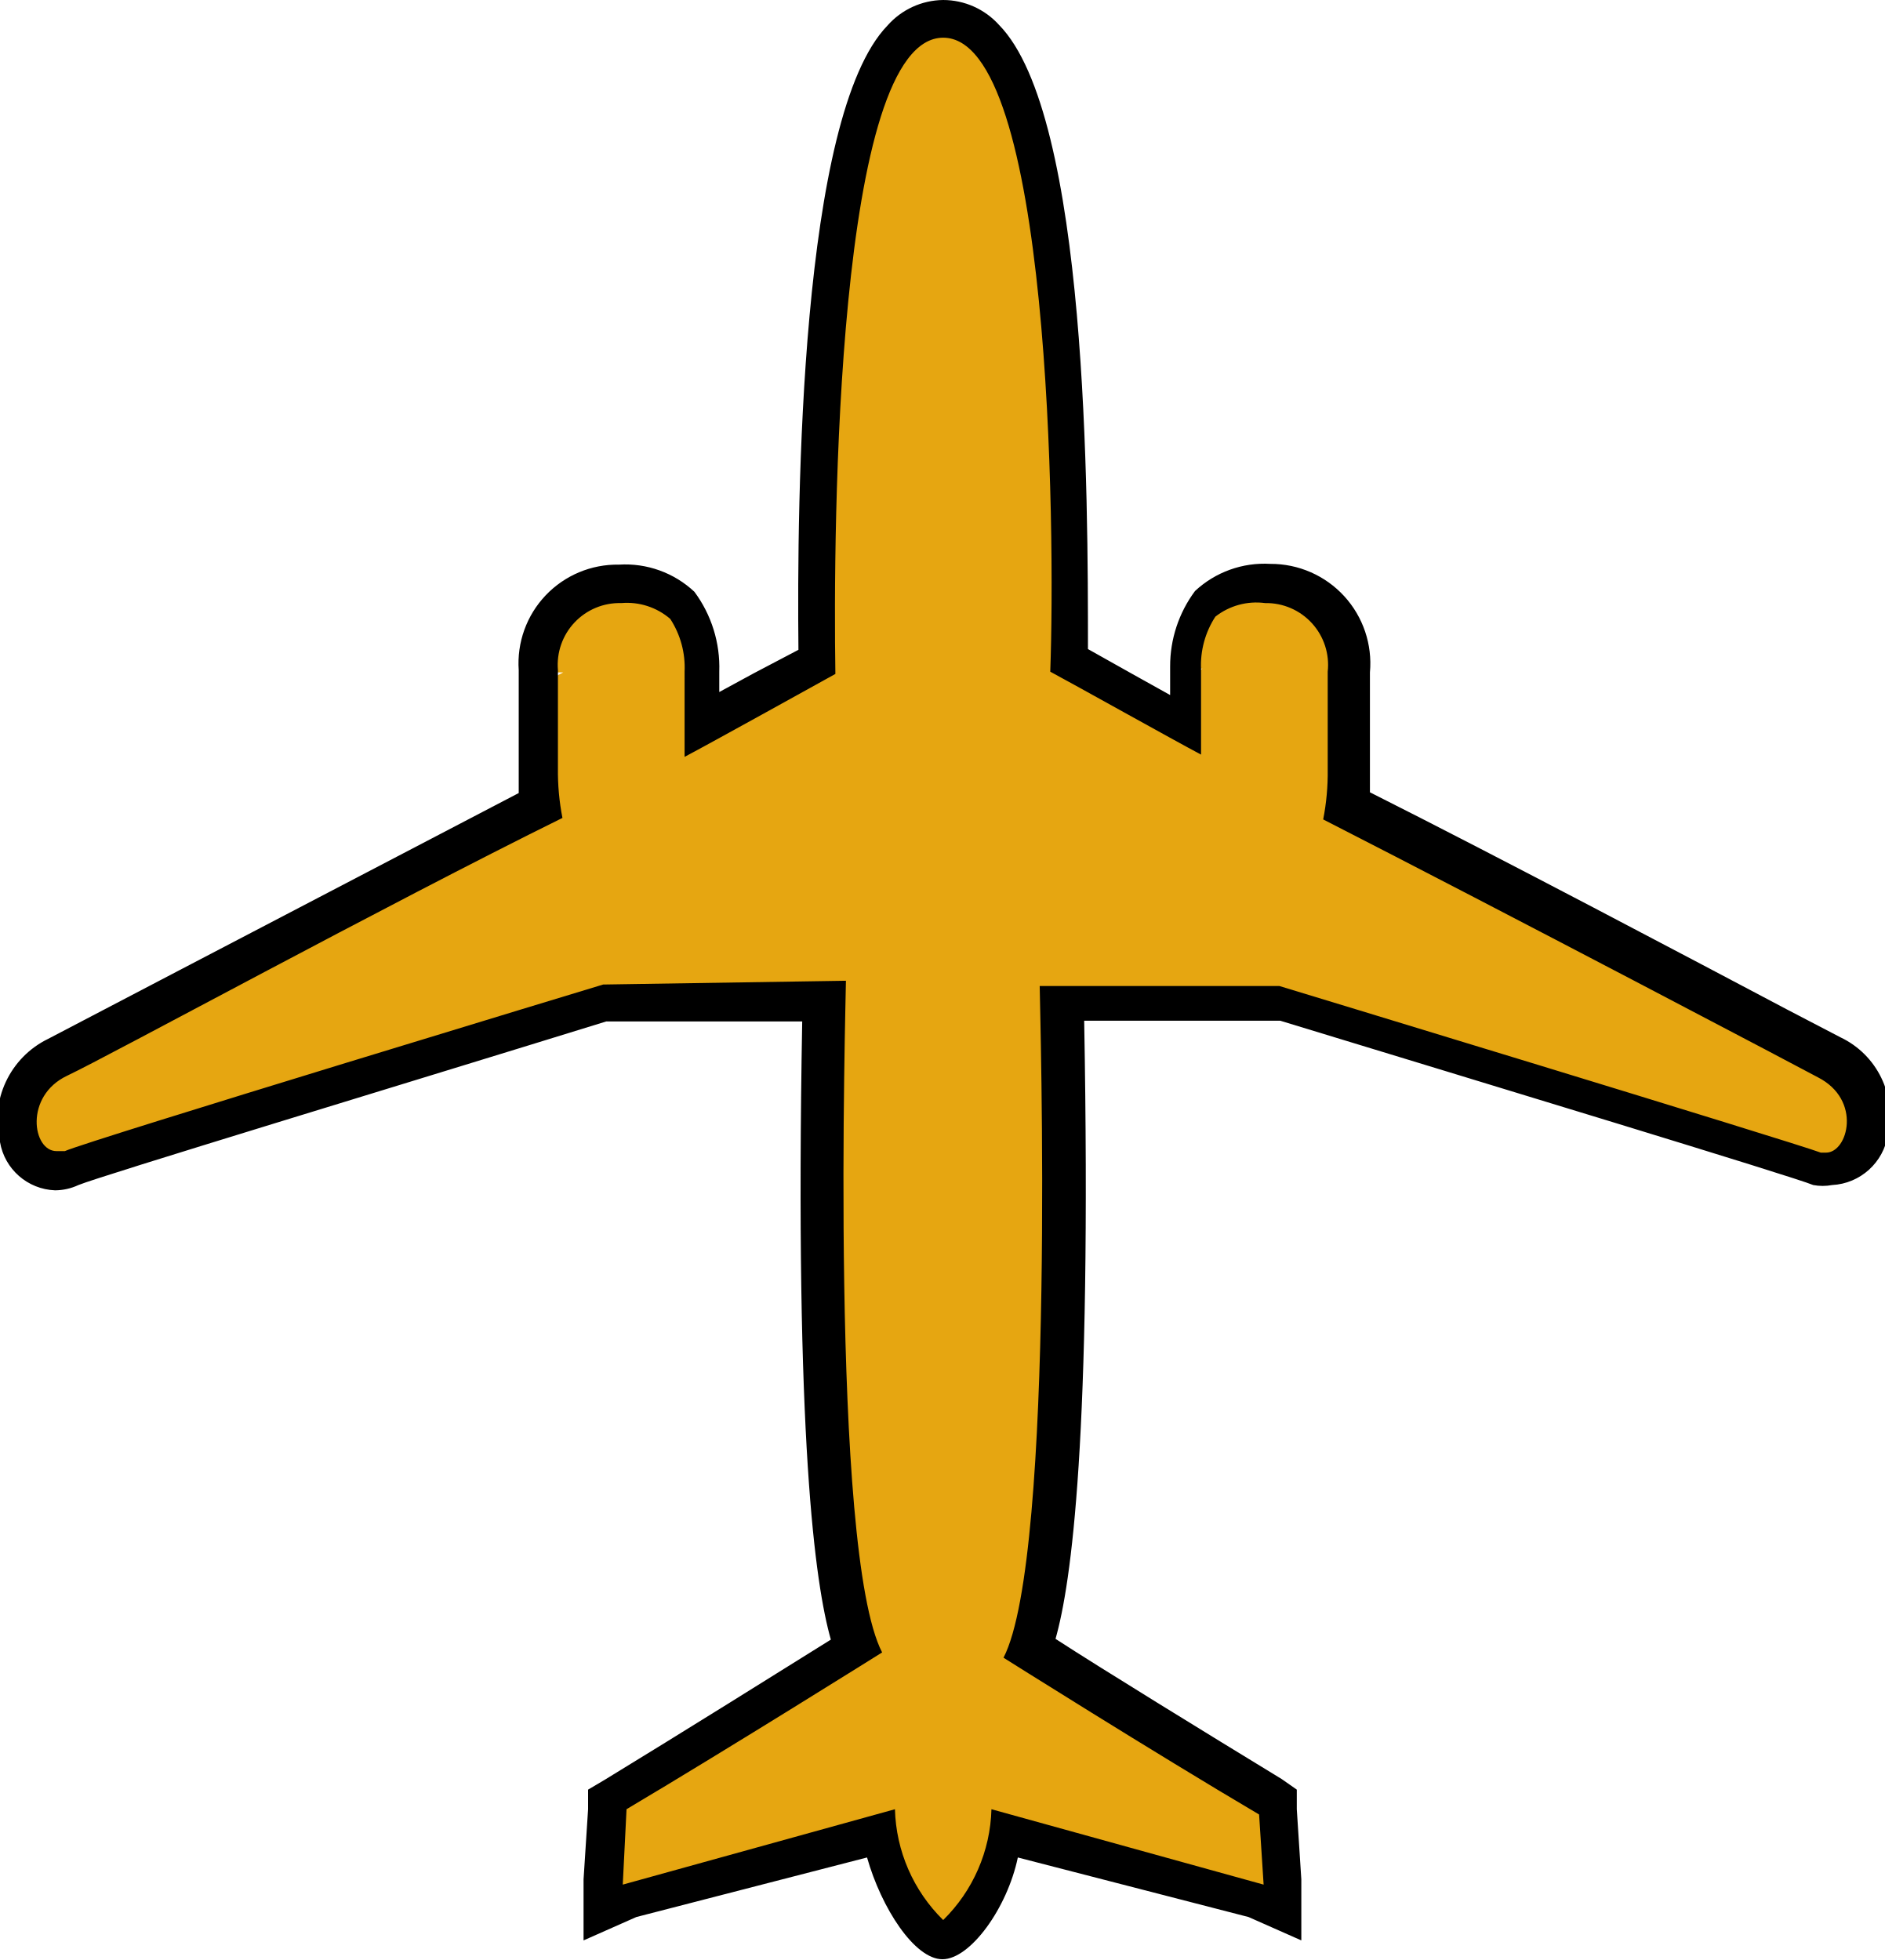
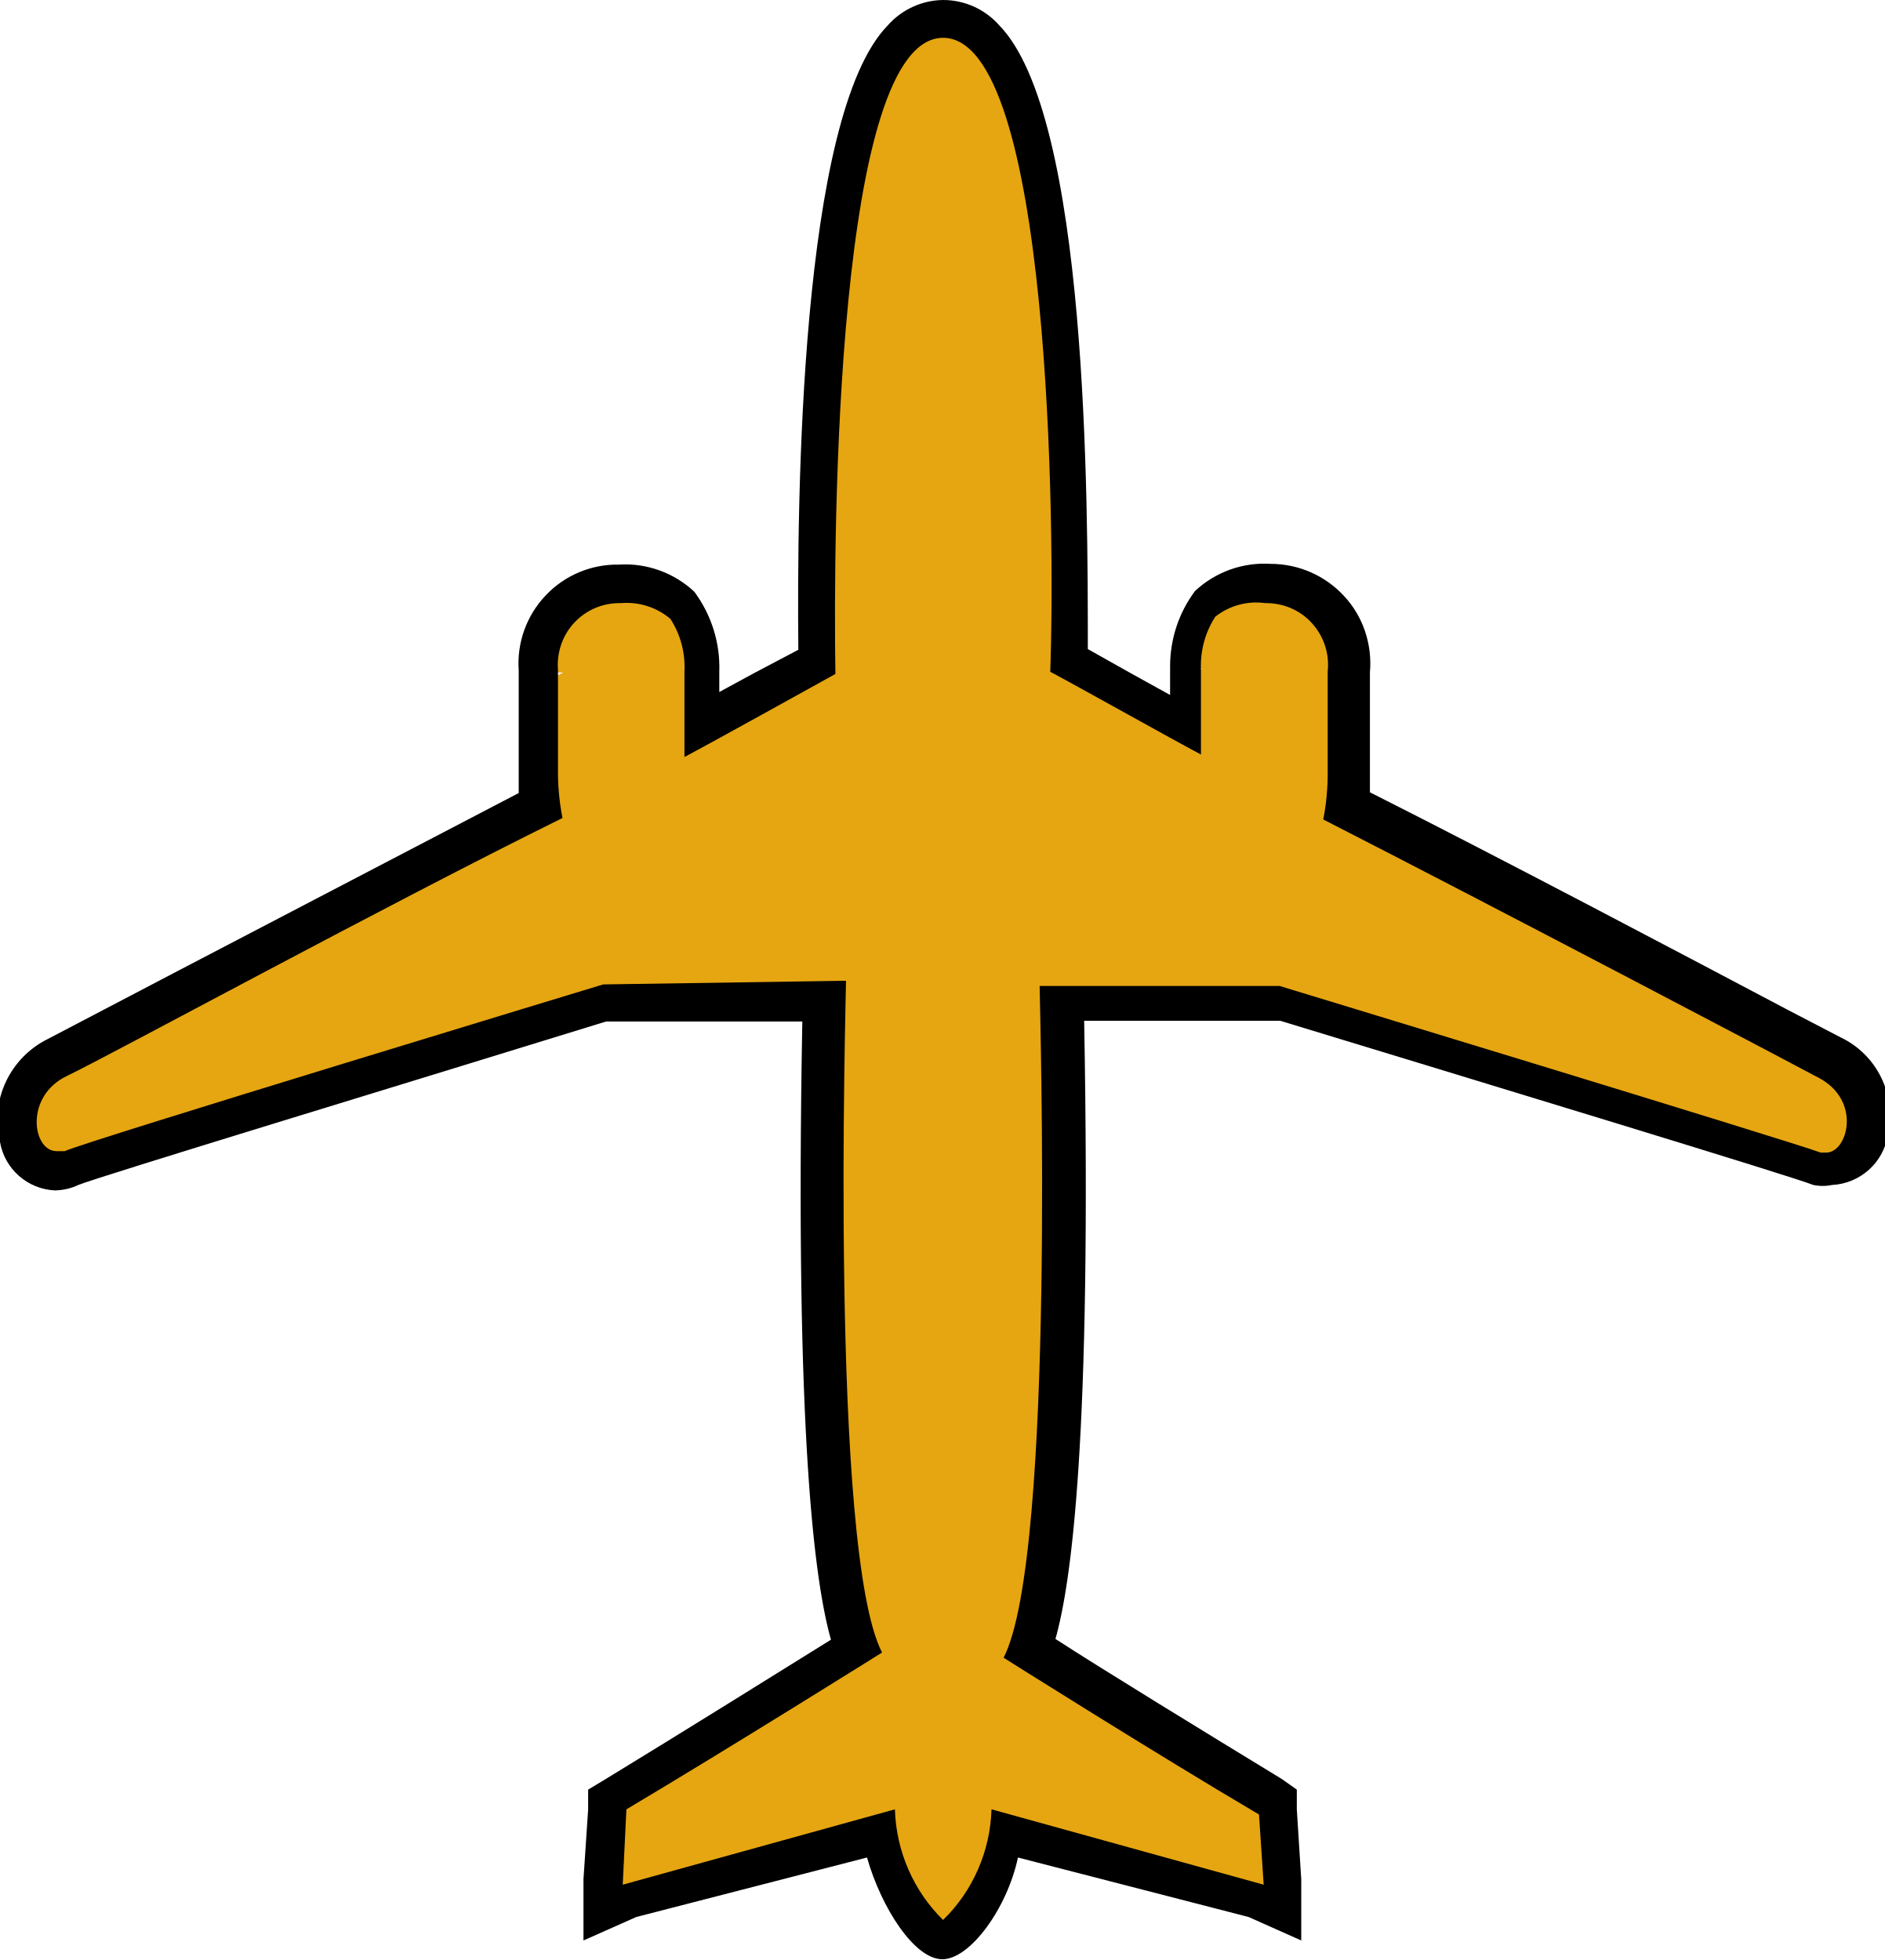
- <svg xmlns="http://www.w3.org/2000/svg" viewBox="0 0 25 26" width="25px" height="26px">
-   <defs>
-     <style>.cls-1{fill:#e6a611;}.cls-2{fill:#000000;}</style>
-   </defs>
-   <g id="Layer_2" data-name="Layer 2">
-     <g id="Airliner">
-       <path class="cls-1" d="M12.51,25.75c-.26,0-.74-.71-.86-1.41l-3.33.86L8,25.29l.08-1.41.11-.07c1.13-.68,2.68-1.64,3.2-2-.37-1.06-.51-3.92-.43-8.52v0L8,13.31C5.37,14.12,1.2,15.39,1,15.5a.5.5,0,0,1-.21,0,.52.52,0,0,1-.49-.45,1,1,0,0,1,.52-1l1.74-.91c1.36-.71,3.22-1.69,4.66-2.43a4,4,0,0,1,0-.52c0-.69,0-1,0-1.14l.25-.13H7.16A1.07,1.07,0,0,1,8.24,7.73,1.12,1.12,0,0,1,9.06,8a1.46,1.46,0,0,1,.26.87L9.08,9h.25c0,.14,0,.31,0,.58l1.52-.84c0-1.48,0-7.06,1.1-8.25a.74.74,0,0,1,1.13,0c1.15,1.19,1.13,6.78,1.1,8.25l1.52.84c0-.32,0-.48,0-.58l.25-.13H15.7A1.46,1.46,0,0,1,16,8a1.11,1.11,0,0,1,.82-.28,1.06,1.06,0,0,1,1.08,1.16V9c0,.19,0,.48,0,1.17a4,4,0,0,1,0,.52c1.75.9,4.4,2.29,5.67,3l.73.38a.9.9,0,0,1,.5,1,.55.55,0,0,1-.5.47h0l-.11,0c-.28-.11-4.81-1.49-7.16-2.2H14.06v0c.09,4.6-.06,7.46-.43,8.52.52.33,2.07,1.29,3.2,2l.11.07L17,25.29l-.33-.09-3.33-.86c-.12.7-.6,1.41-.86,1.41h0Z" />
-       <path class="cls-2" d="M12.51.5C13.93.5,14,7,13.93,8.91c.3.16,1.64.91,2,1.1,0-.6,0-.85,0-1s0-.09,0-.13a1.18,1.18,0,0,1,.19-.7A.88.88,0,0,1,16.78,8h0a.82.82,0,0,1,.83.91s0,.07,0,.13,0,.44,0,1.17a3.21,3.21,0,0,1-.06.66c2.33,1.19,6.51,3.39,6.56,3.42.59.3.4,1,.11,1h-.07c-.37-.14-7.18-2.21-7.18-2.21l-3.18,0c0,.22.22,7.56-.48,8.91,0,0,2,1.26,3.39,2.08l.06.93L13.15,24a2.14,2.14,0,0,1-.64,1.47A2.14,2.14,0,0,1,11.87,24L8.26,25,8.31,24c1.38-.82,3.39-2.08,3.39-2.08-.7-1.35-.48-8.69-.48-8.91L8,13.06S1.17,15.13.86,15.27l-.11,0c-.32,0-.43-.73.14-1S5.13,12,7.46,10.85a3.21,3.21,0,0,1-.06-.66c0-.73,0-1,0-1.17s0-.09,0-.13A.82.82,0,0,1,8.24,8h0a.88.88,0,0,1,.65.21,1.18,1.18,0,0,1,.19.7s0,.07,0,.13,0,.39,0,1c.36-.19,1.71-.94,2-1.1C11.05,7,11.09.5,12.51.5m0-.5a1,1,0,0,0-.74.34c-1.16,1.2-1.2,6.3-1.18,8.28L10,8.93l-.46.25V8.91a1.68,1.68,0,0,0-.33-1.06,1.34,1.34,0,0,0-1-.36,1.31,1.31,0,0,0-1.33,1.4V9h0v0c0,.16,0,.46,0,1.14,0,.13,0,.26,0,.38l-4.5,2.35-1.74.91A1.2,1.2,0,0,0,0,15.15a.77.77,0,0,0,.73.64.74.74,0,0,0,.31-.07c.29-.12,4.35-1.35,7-2.17l2.6,0c-.1,5.54.17,7.46.38,8.2-.64.4-2,1.25-3,1.86l-.22.13,0,.26-.06.93,0,.81.7-.31,3.06-.79c.19.67.63,1.35,1,1.35s.86-.68,1-1.35l3.06.79.7.31,0-.81L17.2,24l0-.26L17,23.6c-1-.61-2.4-1.47-3-1.86.21-.74.48-2.66.38-8.2l2.6,0c2.72.83,6.81,2.07,7.07,2.18a.68.68,0,0,0,.25,0,.79.79,0,0,0,.74-.67,1.15,1.15,0,0,0-.63-1.29l-.71-.37c-1.23-.65-3.78-2-5.53-2.88,0-.12,0-.25,0-.38,0-.67,0-1,0-1.14h0V8.92a1.32,1.32,0,0,0-1.32-1.44,1.35,1.35,0,0,0-1,.36,1.67,1.67,0,0,0-.33,1V9h0v.22L15,8.93l-.57-.32c0-2,0-7.08-1.18-8.28A1,1,0,0,0,12.51,0Z" />
-     </g>
-   </g>
+ <svg xmlns="http://www.w3.org/2000/svg" width="29.808" height="31" viewBox="0 0 29.808 31">
+   <path fill-rule="nonzero" fill="rgb(90.196%, 65.098%, 6.667%)" fill-opacity="1" d="M 14.914 30.703 C 14.605 30.703 14.035 29.855 13.891 29.02 L 9.922 30.047 L 9.539 30.152 L 9.633 28.473 L 9.766 28.391 C 11.113 27.578 12.961 26.434 13.582 26.004 C 13.141 24.742 12.973 21.332 13.066 15.848 L 9.539 15.871 C 6.402 16.836 1.43 18.352 1.191 18.48 C 1.109 18.5 1.023 18.5 0.941 18.48 C 0.645 18.465 0.398 18.242 0.359 17.945 C 0.301 17.457 0.547 16.984 0.977 16.75 L 3.051 15.668 C 4.676 14.82 6.891 13.652 8.609 12.77 C 8.594 12.562 8.594 12.355 8.609 12.148 C 8.609 11.328 8.609 10.957 8.609 10.789 L 8.906 10.637 L 8.535 10.637 C 8.496 10.27 8.613 9.906 8.859 9.637 C 9.105 9.363 9.457 9.211 9.824 9.215 C 10.18 9.188 10.531 9.305 10.801 9.539 C 11.012 9.844 11.121 10.207 11.113 10.574 L 10.824 10.73 L 11.125 10.73 C 11.125 10.898 11.125 11.102 11.125 11.422 L 12.938 10.422 C 12.938 8.656 12.938 2.004 14.25 0.586 C 14.414 0.387 14.664 0.273 14.922 0.273 C 15.18 0.273 15.43 0.387 15.594 0.586 C 16.965 2.004 16.941 8.668 16.906 10.422 L 18.719 11.422 C 18.719 11.039 18.719 10.852 18.719 10.73 L 19.016 10.574 L 18.719 10.574 C 18.723 10.199 18.848 9.836 19.078 9.539 C 19.344 9.301 19.695 9.18 20.055 9.203 C 20.414 9.195 20.762 9.344 21.008 9.605 C 21.254 9.871 21.375 10.227 21.344 10.586 L 21.344 10.73 C 21.344 10.957 21.344 11.305 21.344 12.125 C 21.355 12.332 21.355 12.539 21.344 12.746 C 23.43 13.82 26.59 15.477 28.102 16.324 L 28.973 16.777 C 29.426 16.988 29.672 17.48 29.57 17.969 C 29.527 18.27 29.277 18.504 28.973 18.527 L 28.844 18.527 C 28.508 18.398 23.105 16.75 20.305 15.906 L 16.766 15.906 C 16.871 21.391 16.691 24.801 16.25 26.062 C 16.871 26.457 18.719 27.602 20.066 28.449 L 20.199 28.531 L 20.27 30.152 L 19.875 30.047 L 15.906 29.02 C 15.762 29.855 15.191 30.703 14.879 30.703 Z M 14.914 30.703 " />
+   <path fill-rule="nonzero" fill="rgb(0%, 0%, 0%)" fill-opacity="1" d="M 14.914 0.598 C 16.609 0.598 16.691 8.348 16.609 10.625 C 16.965 10.812 18.562 11.707 18.992 11.934 C 18.992 11.219 18.992 10.922 18.992 10.742 C 18.992 10.562 18.992 10.637 18.992 10.586 C 18.98 10.293 19.059 10 19.219 9.754 C 19.441 9.578 19.727 9.5 20.008 9.539 C 20.289 9.535 20.559 9.648 20.746 9.855 C 20.938 10.066 21.027 10.344 20.996 10.625 C 20.996 10.625 20.996 10.707 20.996 10.777 C 20.996 10.852 20.996 11.305 20.996 12.172 C 21 12.438 20.977 12.703 20.926 12.961 C 23.703 14.379 28.688 17.004 28.746 17.039 C 29.449 17.395 29.223 18.23 28.879 18.23 L 28.793 18.23 C 28.352 18.062 20.234 15.594 20.234 15.594 L 16.441 15.594 C 16.441 15.859 16.703 24.609 15.871 26.219 C 15.871 26.219 18.254 27.723 19.91 28.699 L 19.984 29.809 L 15.68 28.617 C 15.66 29.277 15.387 29.906 14.914 30.367 C 14.445 29.906 14.172 29.277 14.152 28.617 L 9.848 29.809 L 9.906 28.617 C 11.555 27.637 13.949 26.137 13.949 26.137 C 13.117 24.527 13.379 15.773 13.379 15.512 L 9.539 15.57 C 9.539 15.57 1.395 18.039 1.023 18.207 L 0.895 18.207 C 0.512 18.207 0.383 17.336 1.062 17.016 C 1.742 16.691 6.117 14.309 8.895 12.938 C 8.844 12.676 8.82 12.414 8.824 12.148 C 8.824 11.277 8.824 10.957 8.824 10.754 C 8.824 10.551 8.824 10.648 8.824 10.602 C 8.801 10.32 8.895 10.047 9.086 9.844 C 9.277 9.641 9.547 9.531 9.824 9.539 C 10.105 9.516 10.387 9.605 10.602 9.789 C 10.762 10.035 10.84 10.328 10.824 10.625 C 10.824 10.625 10.824 10.707 10.824 10.777 C 10.824 10.852 10.824 11.242 10.824 11.973 C 11.254 11.746 12.863 10.852 13.211 10.66 C 13.176 8.348 13.223 0.598 14.914 0.598 M 14.914 0 C 14.578 0.004 14.258 0.152 14.035 0.406 C 12.648 1.836 12.602 7.918 12.625 10.277 L 11.922 10.648 L 11.375 10.945 L 11.375 10.625 C 11.391 10.168 11.25 9.723 10.98 9.359 C 10.66 9.059 10.227 8.902 9.789 8.93 C 9.352 8.922 8.93 9.098 8.629 9.418 C 8.328 9.734 8.172 10.164 8.203 10.602 L 8.203 10.73 C 8.203 10.922 8.203 11.277 8.203 12.09 C 8.203 12.246 8.203 12.398 8.203 12.543 L 2.836 15.344 L 0.762 16.43 C 0.156 16.727 -0.164 17.406 0 18.062 C 0.074 18.492 0.438 18.809 0.871 18.828 C 1 18.824 1.125 18.797 1.238 18.742 C 1.586 18.602 6.426 17.133 9.586 16.156 L 12.688 16.156 C 12.566 22.762 12.891 25.051 13.141 25.934 C 12.375 26.41 10.754 27.422 9.562 28.148 L 9.301 28.305 L 9.301 28.617 L 9.227 29.723 L 9.227 30.691 L 10.062 30.32 L 13.711 29.379 C 13.938 30.176 14.461 30.988 14.902 30.988 C 15.344 30.988 15.93 30.176 16.098 29.379 L 19.746 30.32 L 20.578 30.691 L 20.578 29.723 L 20.508 28.617 L 20.508 28.305 L 20.27 28.137 C 19.078 27.41 17.406 26.387 16.691 25.922 C 16.941 25.039 17.266 22.75 17.145 16.145 L 20.246 16.145 C 23.488 17.133 28.363 18.613 28.676 18.742 C 28.773 18.762 28.875 18.762 28.973 18.742 C 29.418 18.719 29.789 18.387 29.855 17.945 C 29.996 17.32 29.684 16.68 29.105 16.406 L 28.258 15.965 C 26.793 15.191 23.75 13.582 21.664 12.531 C 21.664 12.387 21.664 12.234 21.664 12.078 C 21.664 11.277 21.664 10.887 21.664 10.719 L 21.664 10.637 C 21.703 10.195 21.559 9.754 21.258 9.43 C 20.957 9.102 20.535 8.918 20.09 8.918 C 19.652 8.891 19.219 9.047 18.898 9.348 C 18.641 9.691 18.504 10.109 18.504 10.539 L 18.504 10.992 L 17.883 10.648 L 17.203 10.266 C 17.203 7.883 17.203 1.824 15.797 0.395 C 15.574 0.145 15.254 0 14.914 0 Z M 14.914 0 " />
</svg>
